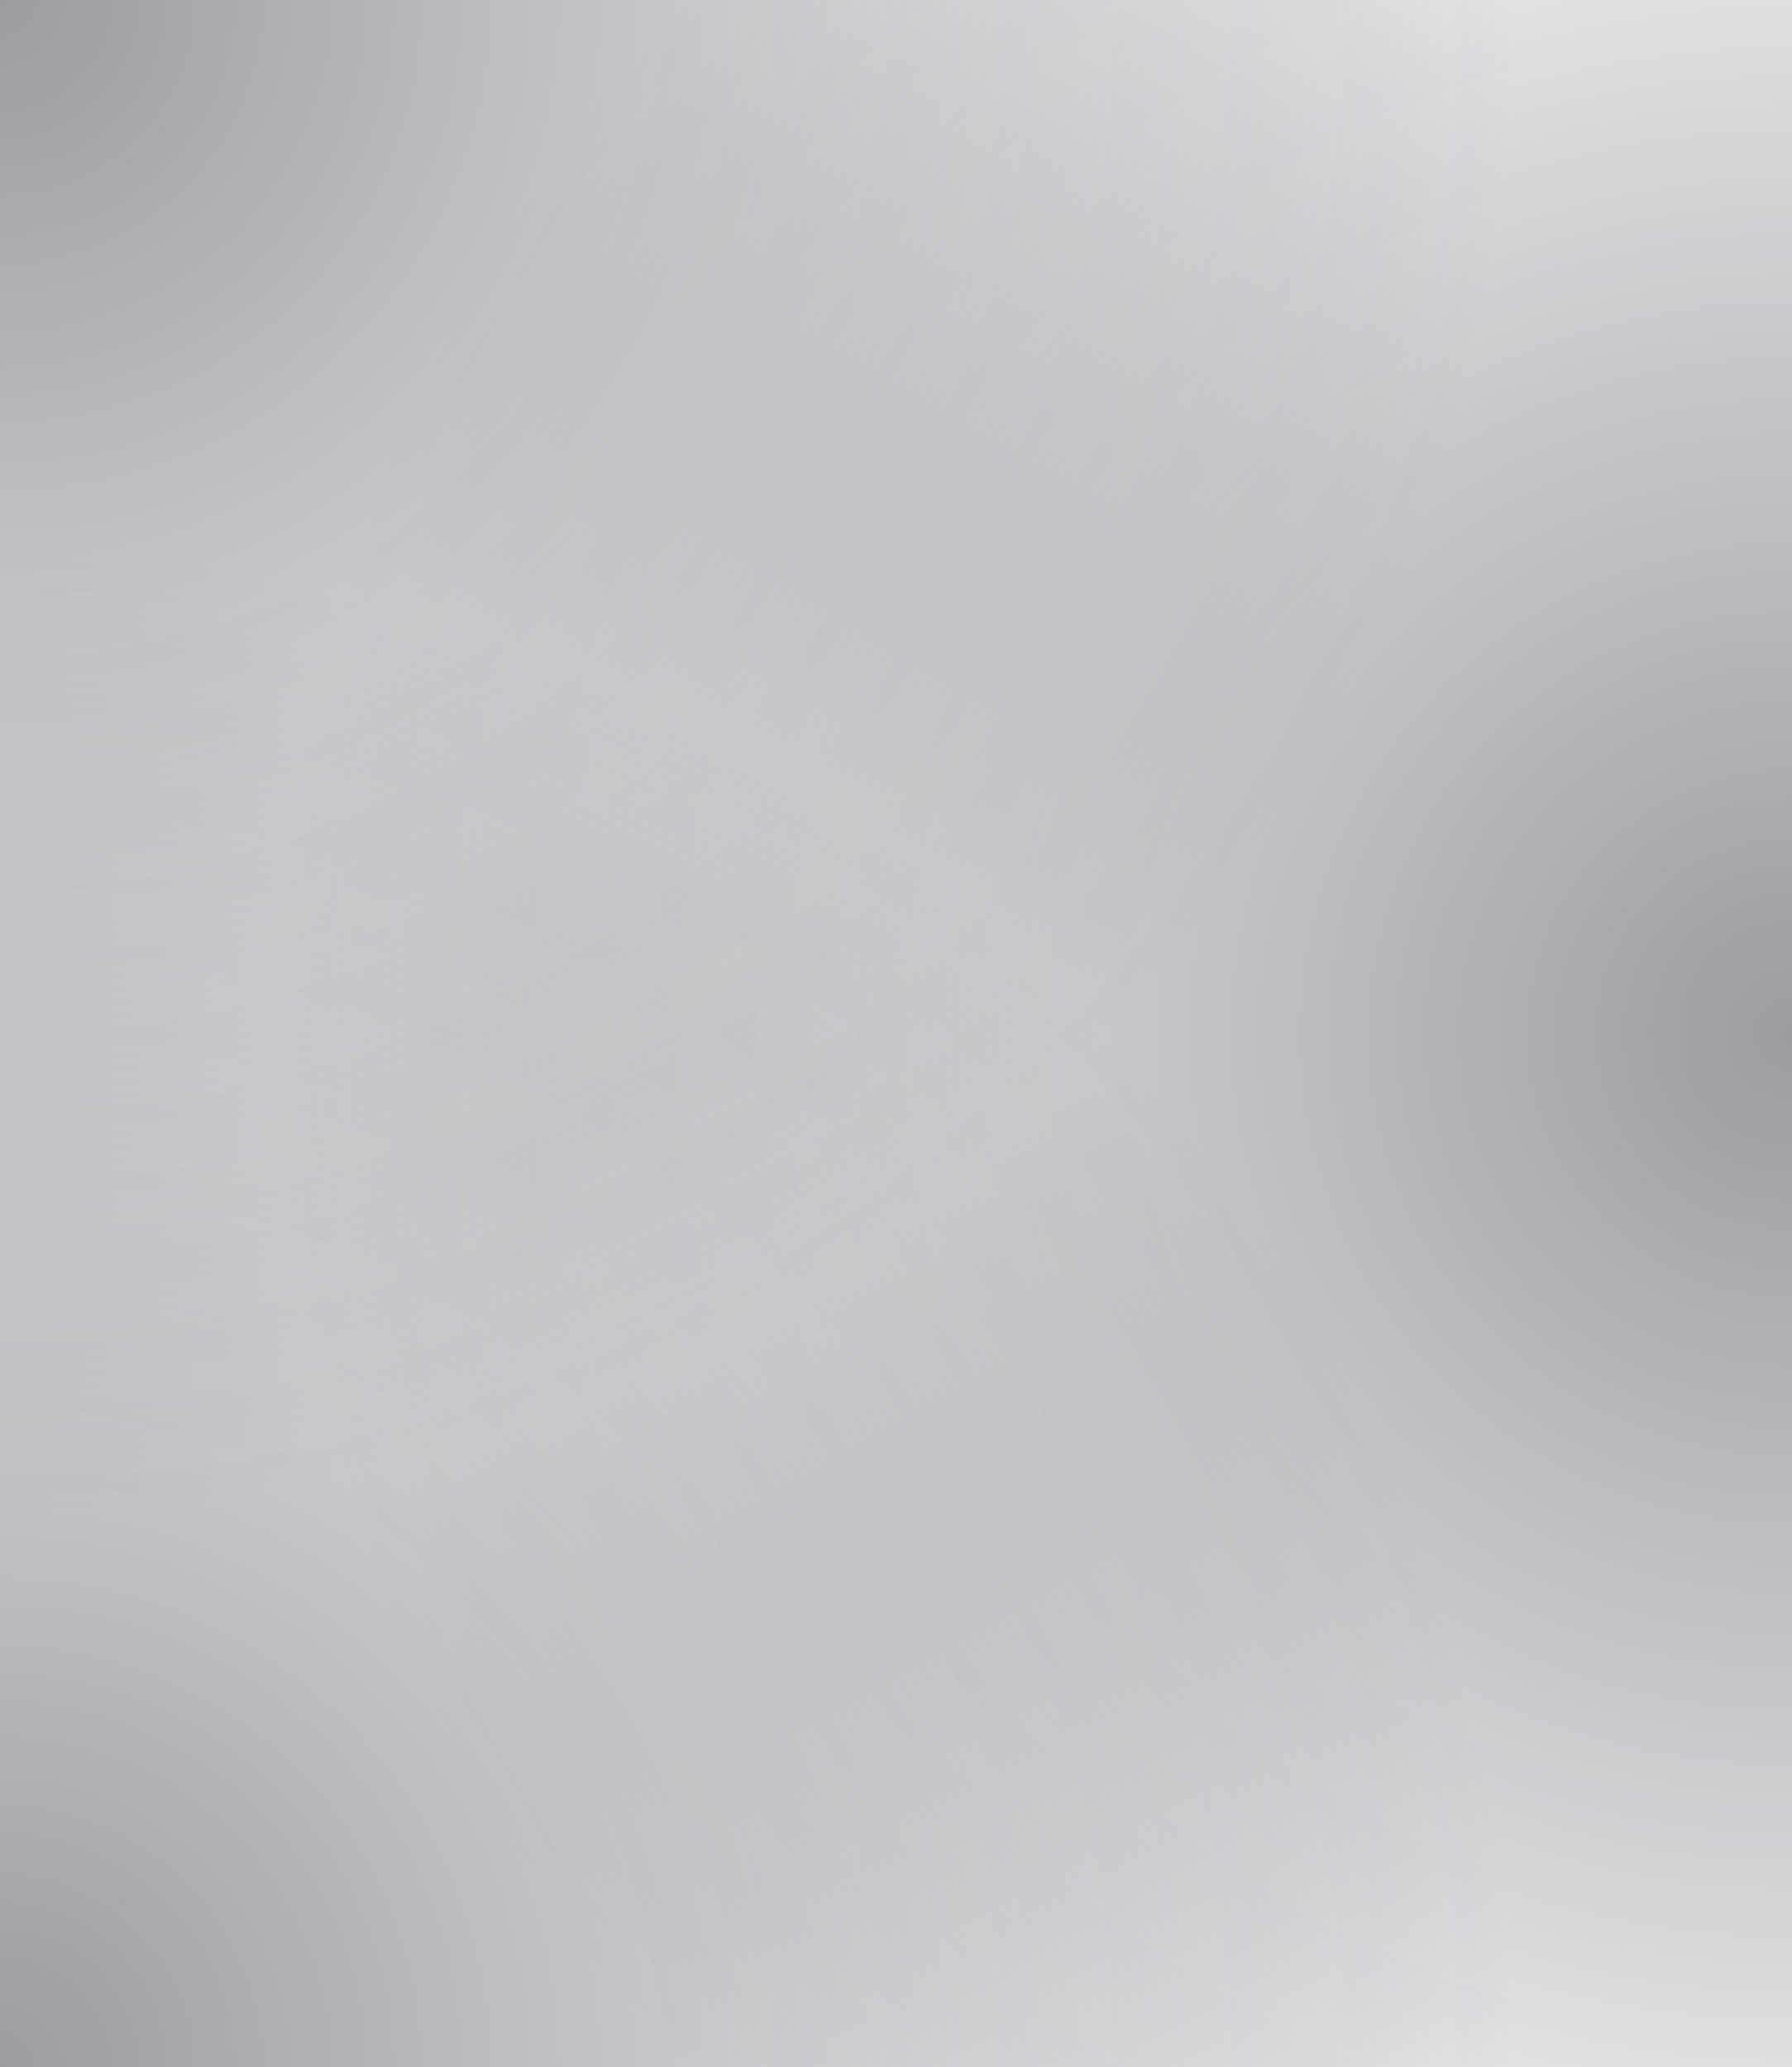
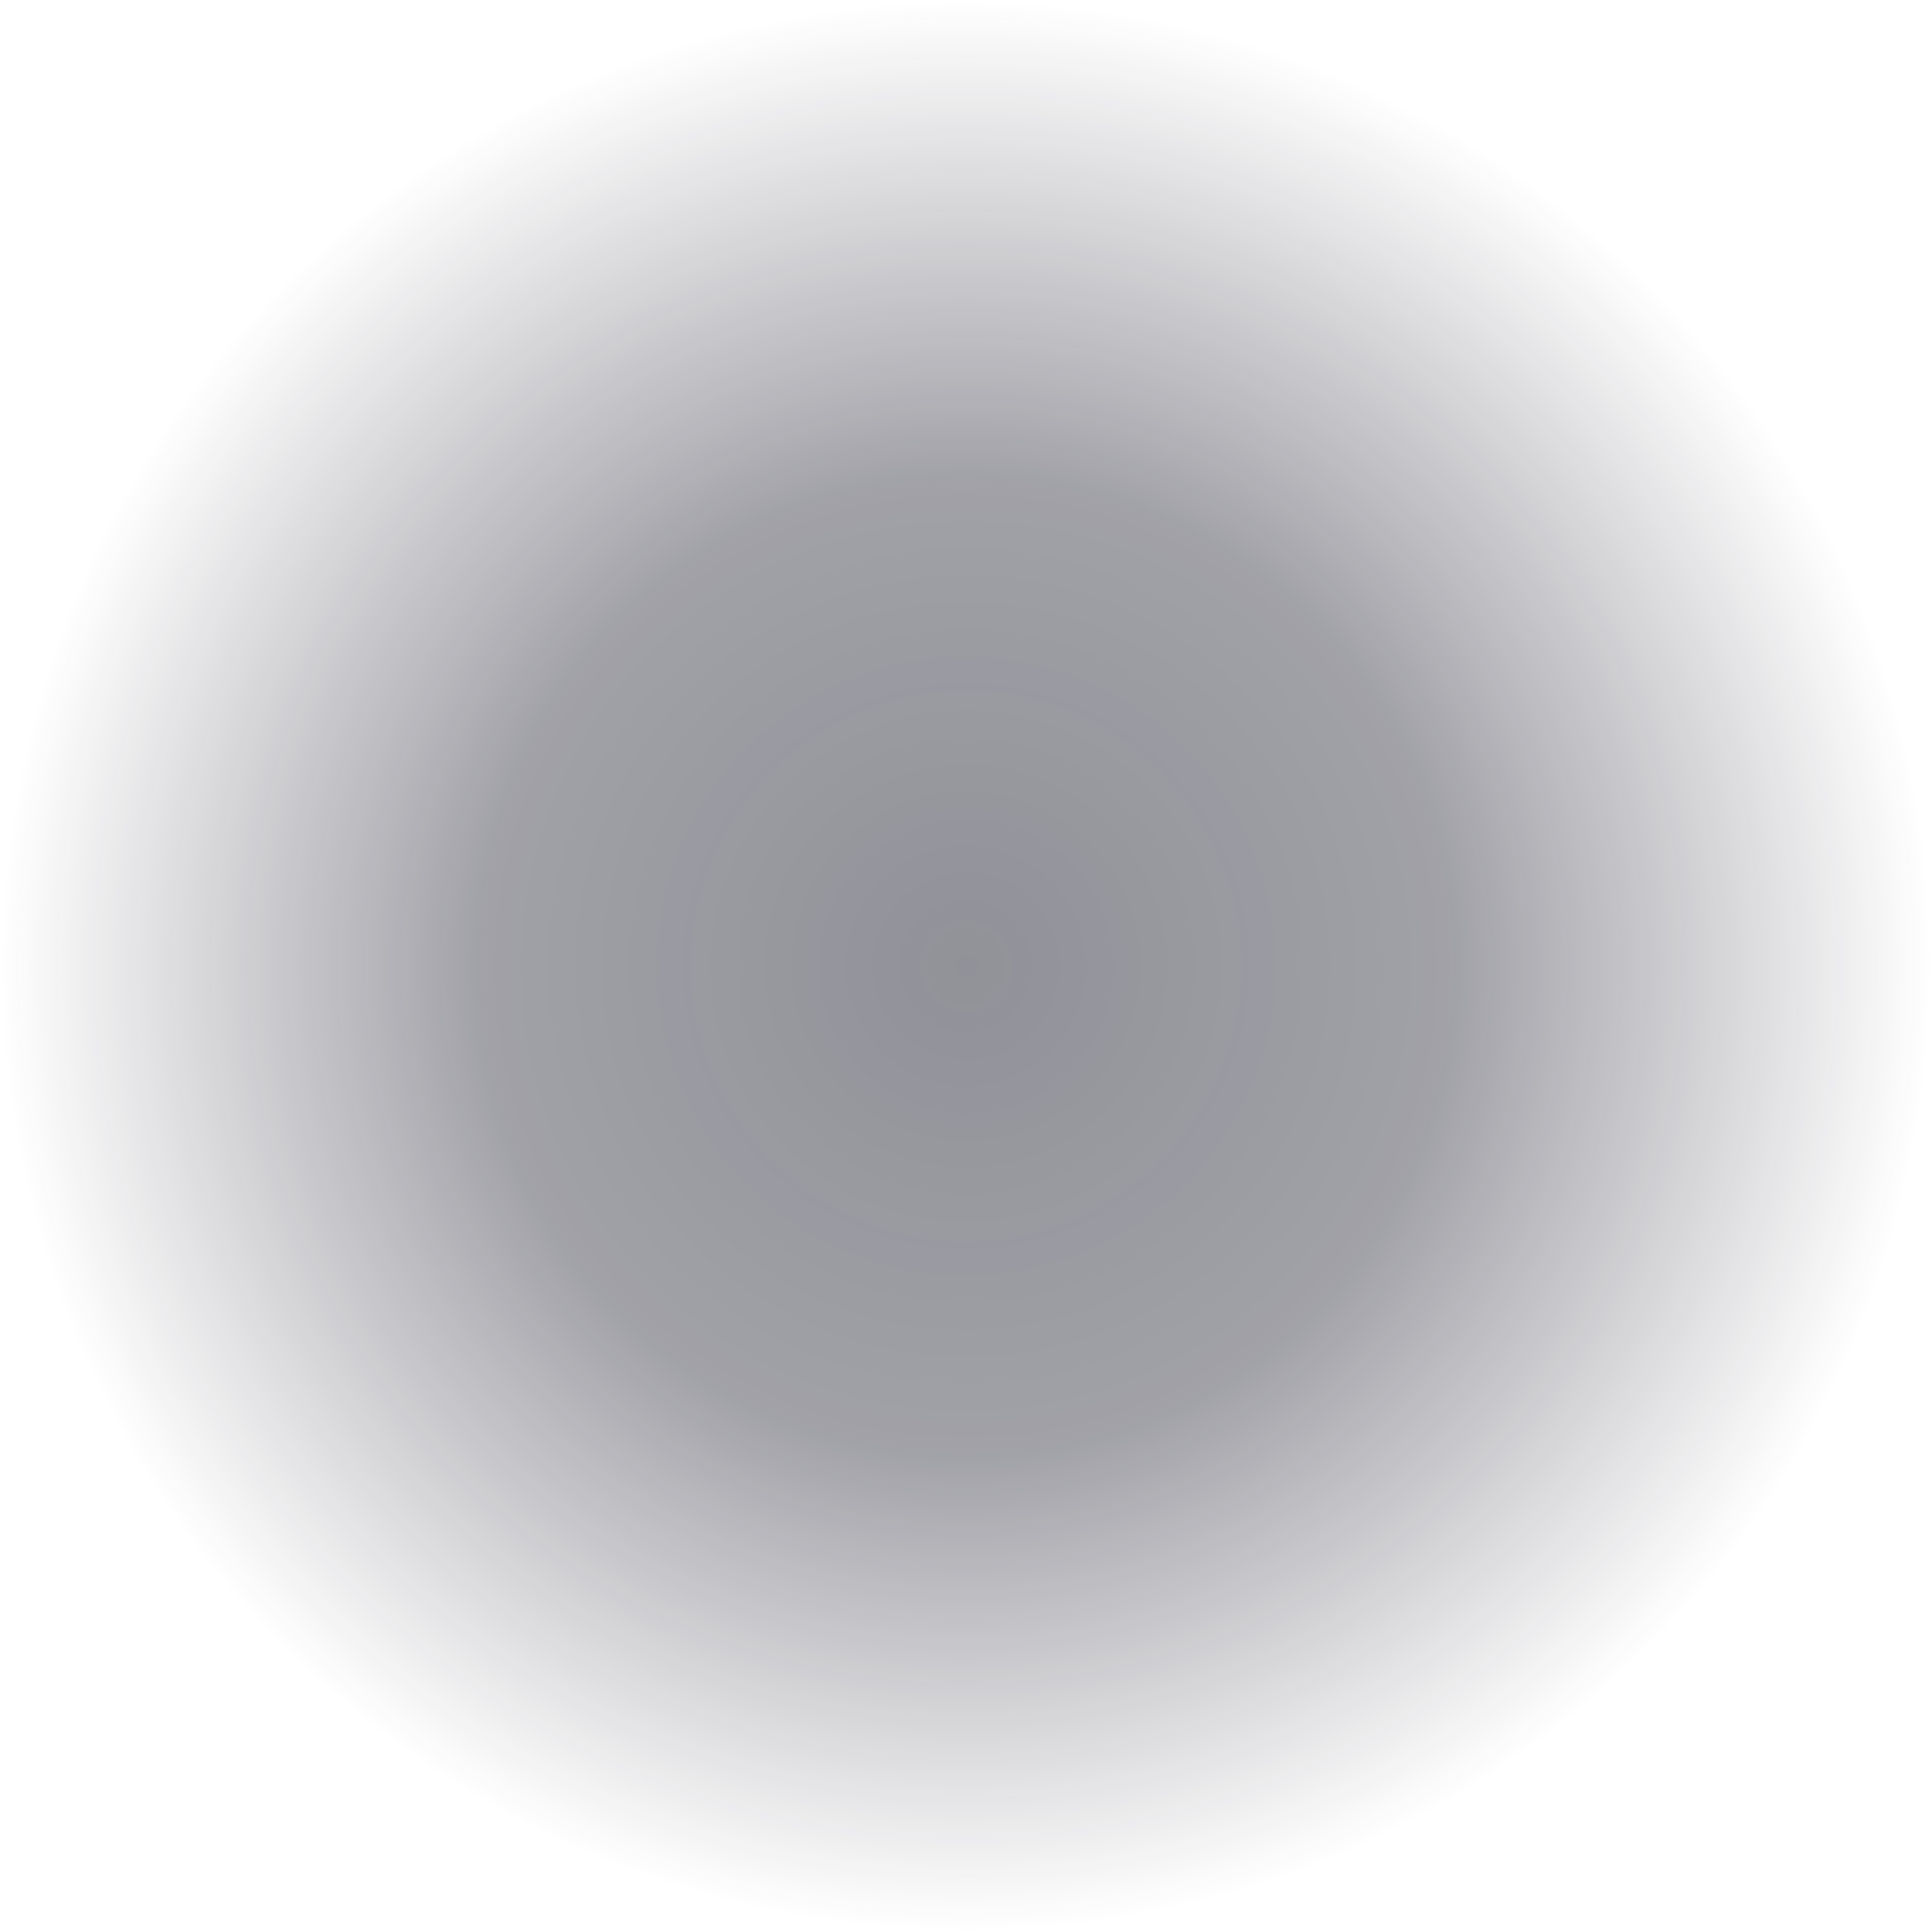
- <svg xmlns="http://www.w3.org/2000/svg" xmlns:xlink="http://www.w3.org/1999/xlink" width="26mm" height="30mm" viewBox="0 0 26 30" version="1.1" id="svg1">
+ <svg xmlns="http://www.w3.org/2000/svg" xmlns:xlink="http://www.w3.org/1999/xlink" width="40mm" height="40mm" viewBox="0 0 40 40" version="1.1" id="svg1">
  <defs id="defs1">
-     <linearGradient id="linearGradient29">
-       <stop style="stop-color:#1e1e2e;stop-opacity:0.666;" offset="0" id="stop28" />
-       <stop style="stop-color:#1e1e2e;stop-opacity:0;" offset="1" id="stop29" />
+     <linearGradient id="linearGradient3">
+       <stop style="stop-color:#1e1e2e;stop-opacity:0.7;" offset="0" id="stop3" />
+       <stop style="stop-color:#1e1e2e;stop-opacity:0.6;" offset="0.5" id="stop5" />
+       <stop style="stop-color:#1e1e2e;stop-opacity:0;" offset="1" id="stop4" />
    </linearGradient>
-     <linearGradient id="linearGradient27">
-       <stop style="stop-color:#1e1e2e;stop-opacity:0.666;" offset="0" id="stop26" />
-       <stop style="stop-color:#1e1e2e;stop-opacity:0;" offset="1" id="stop27" />
-     </linearGradient>
-     <linearGradient id="linearGradient14">
-       <stop style="stop-color:#1e1e2e;stop-opacity:0.666;" offset="0" id="stop14" />
-       <stop style="stop-color:#1e1e2e;stop-opacity:0;" offset="1" id="stop15" />
-     </linearGradient>
-     <radialGradient xlink:href="#linearGradient29" id="radialGradient23" cx="0" cy="-30" fx="0" fy="-30" r="22" gradientUnits="userSpaceOnUse" />
-     <radialGradient xlink:href="#linearGradient14" id="radialGradient20" cx="26" cy="-15" fx="26" fy="-15" r="22" gradientUnits="userSpaceOnUse" gradientTransform="translate(0)" />
-     <radialGradient xlink:href="#linearGradient27" id="radialGradient24" cx="0" cy="0" fx="0" fy="0" r="22" gradientUnits="userSpaceOnUse" />
+     <radialGradient xlink:href="#linearGradient3" id="radialGradient4" cx="20" cy="20" fx="20" fy="20" r="20" gradientUnits="userSpaceOnUse" />
  </defs>
  <g id="layer1">
-     <ellipse style="fill:url(#radialGradient23);fill-opacity:0.666;stroke:none;stroke-width:1.5;stroke-dasharray:none;stroke-opacity:1" id="path1-5-6-7-63-8-8-6" cx="00" cy="-30" transform="rotate(120)" rx="22" ry="22" />
-     <ellipse style="fill:url(#radialGradient20);fill-opacity:0.666;stroke:none;stroke-width:1.5;stroke-dasharray:none;stroke-opacity:1" id="path1-5-6-7-63-8-8-4" cx="26" cy="-15" transform="rotate(120)" rx="22" ry="22" />
-     <ellipse style="fill:url(#radialGradient24);fill-opacity:0.666;stroke:none;stroke-width:1.5;stroke-dasharray:none;stroke-opacity:1" id="path1-5-6-7-63-8-8" cx="0" cy="0" transform="rotate(120)" rx="22" ry="22" />
+     <circle style="fill:url(#radialGradient4);fill-opacity:0.7;stroke-width:2.0" id="path1" cx="20" cy="20" r="20" />
  </g>
</svg>
